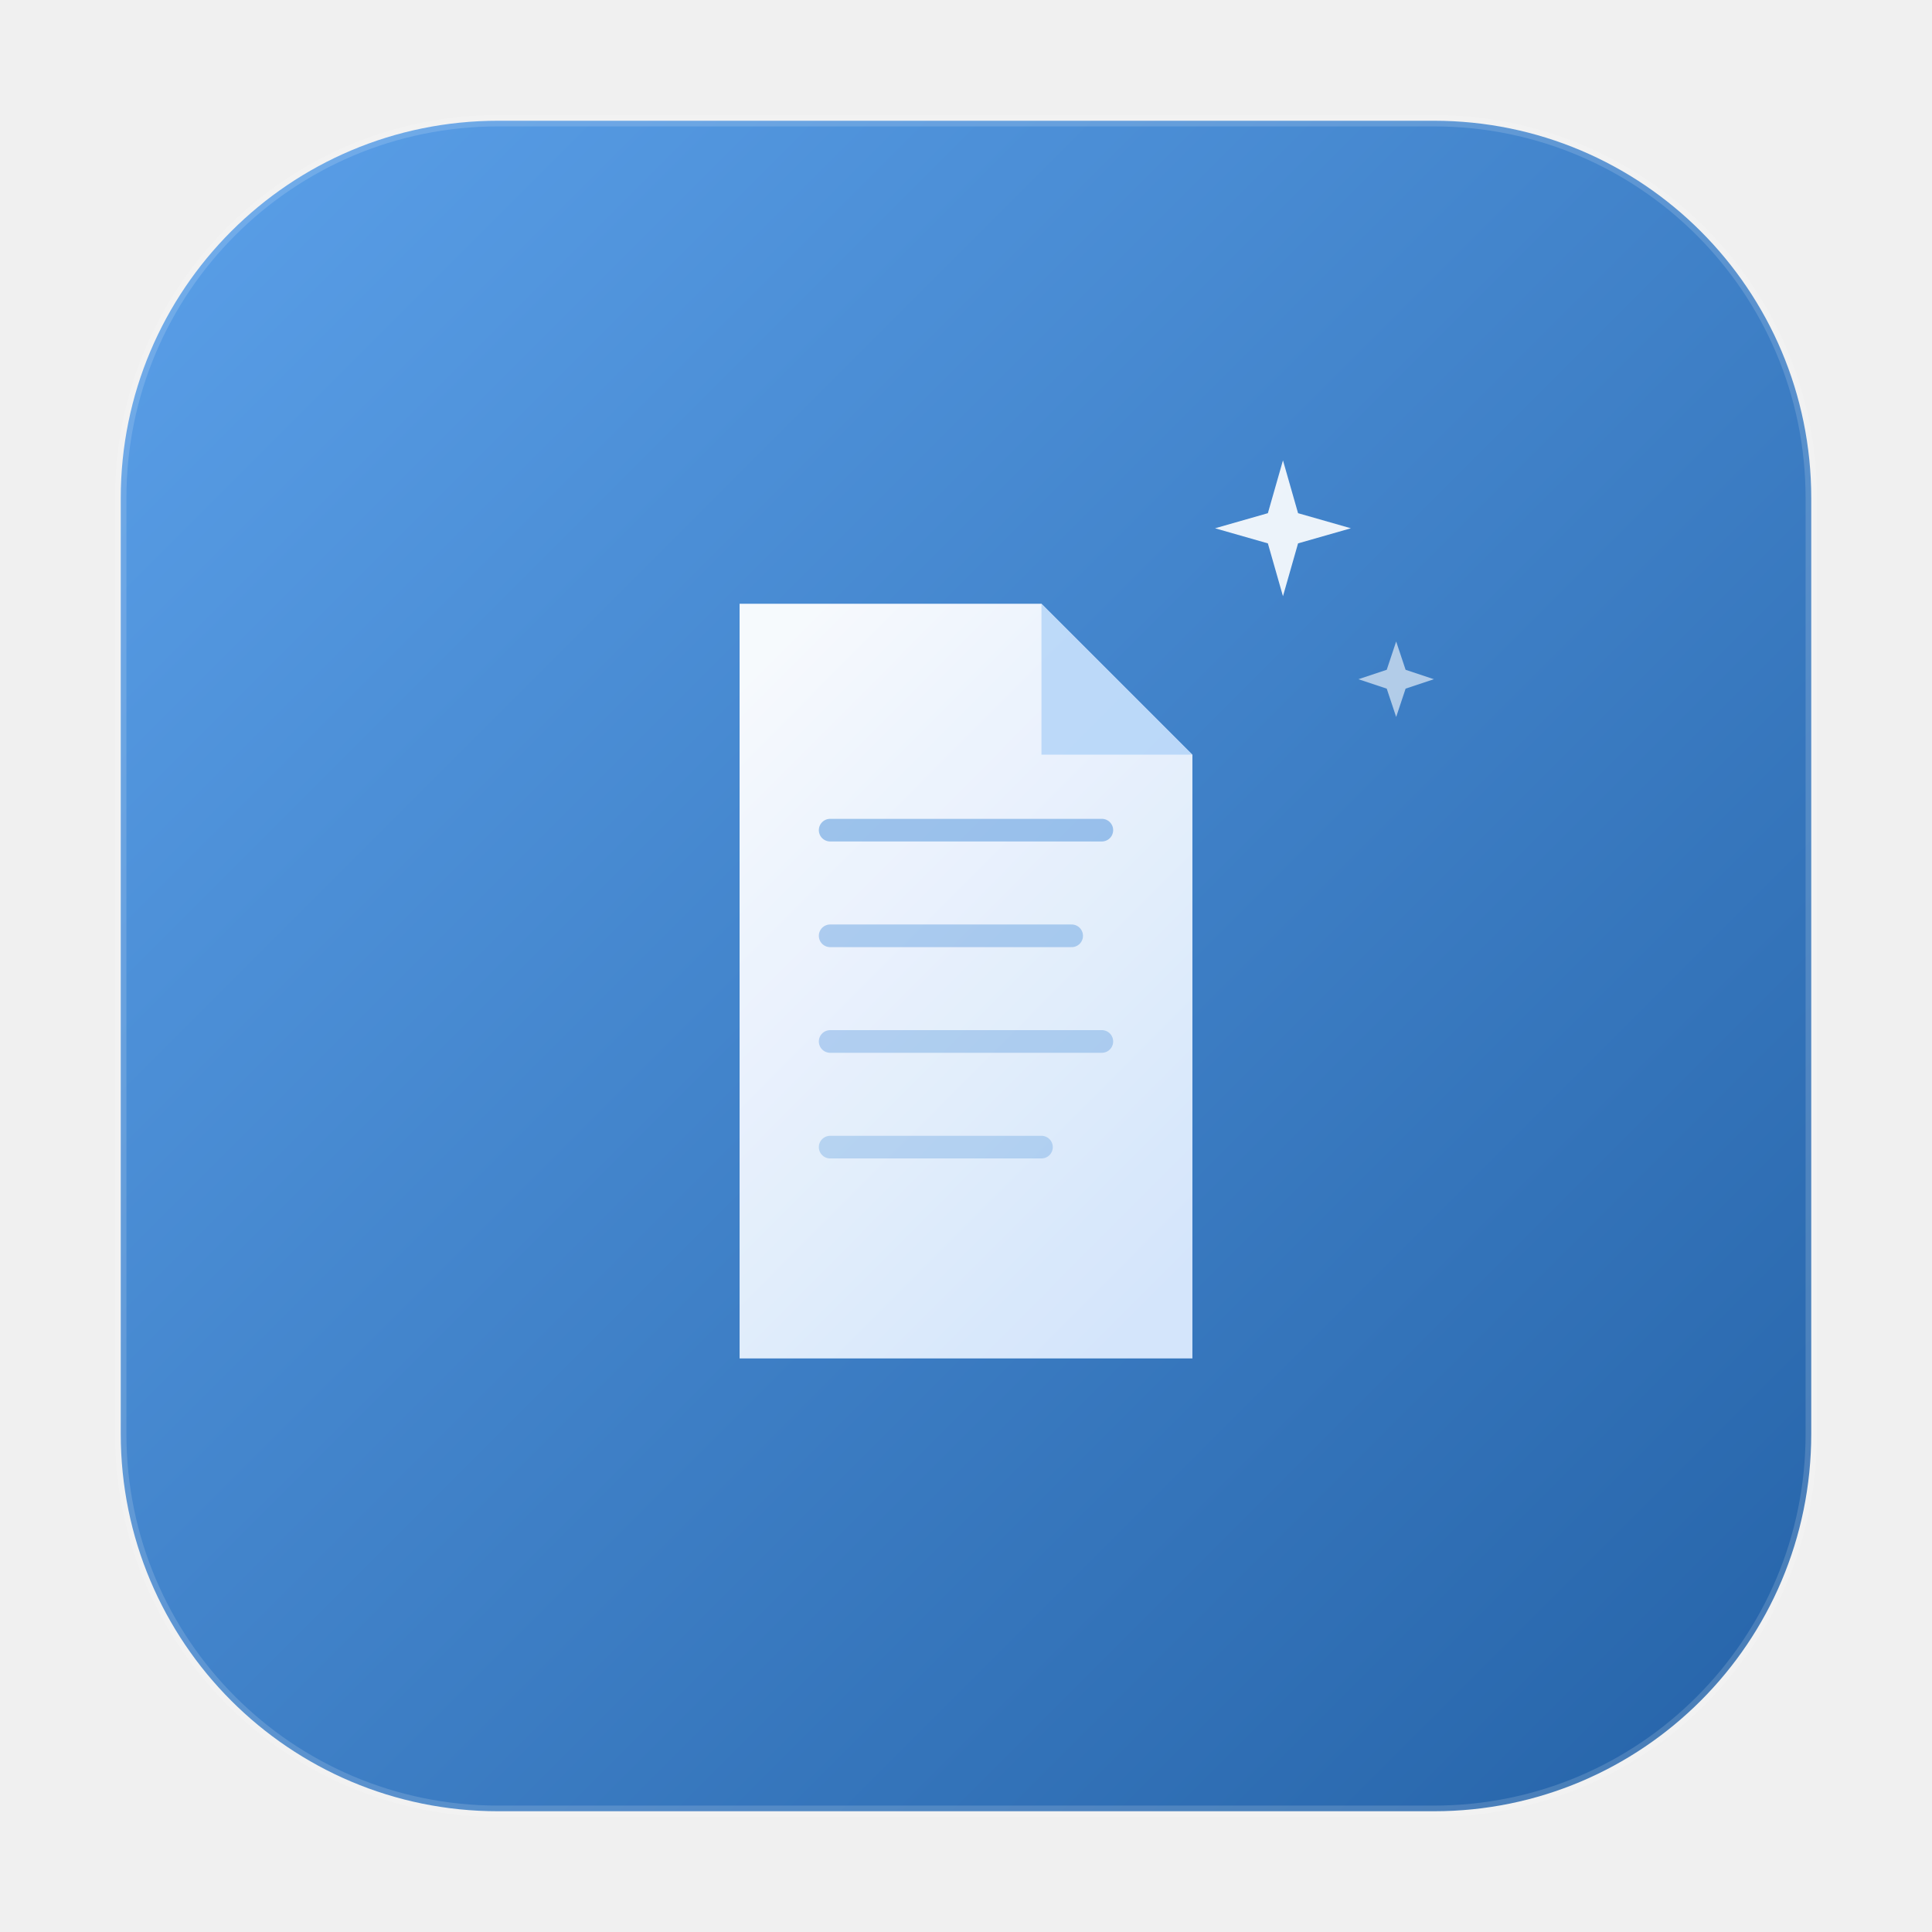
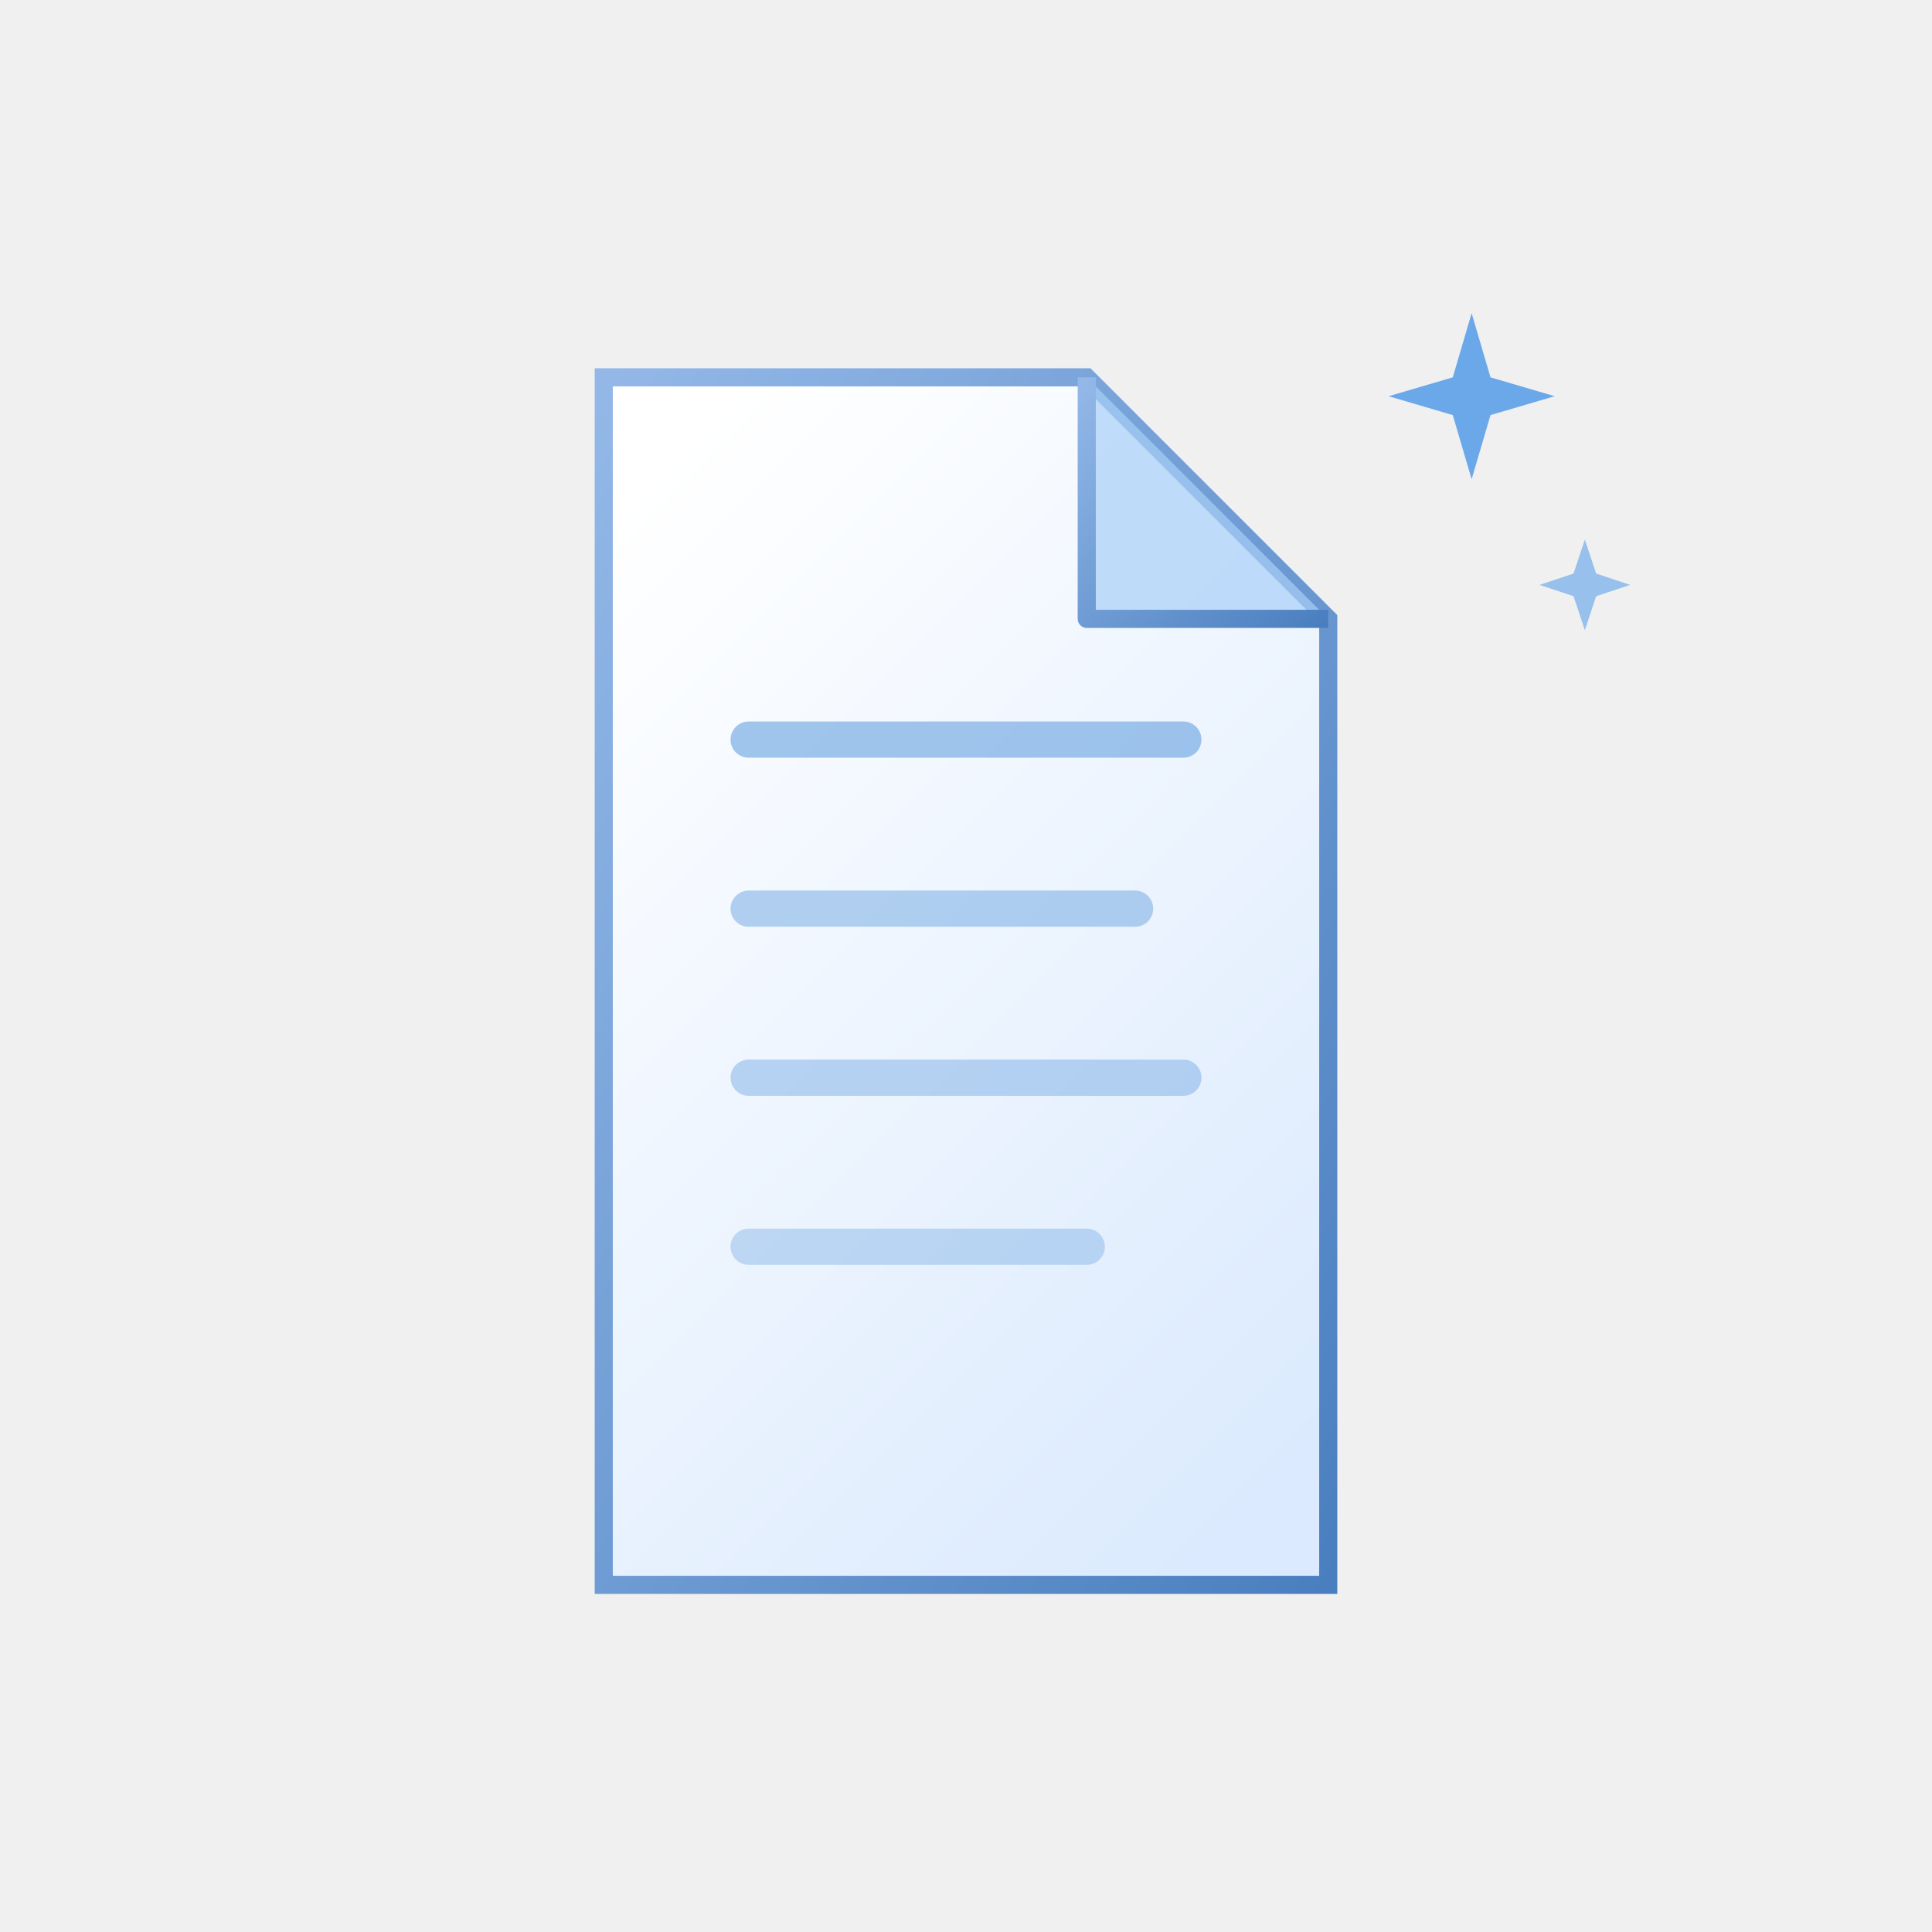
<svg xmlns="http://www.w3.org/2000/svg" viewBox="0 0 512 512">
  <defs>
-     <linearGradient id="bg" x1="0" y1="0" x2="1" y2="1">
-       <stop offset="0%" stop-color="#5BA0E9" />
-       <stop offset="100%" stop-color="#2563a8" />
-     </linearGradient>
    <linearGradient id="doc" x1="0.2" y1="0" x2="0.8" y2="1">
      <stop offset="0%" stop-color="#ffffff" />
      <stop offset="100%" stop-color="#dbeafe" />
    </linearGradient>
-     <filter id="shadow" x="-10%" y="-10%" width="130%" height="130%">
-       <feDropShadow dx="0" dy="4" stdDeviation="12" flood-color="#1a3a6e" flood-opacity="0.4" />
+     <linearGradient id="docStroke" x1="0" y1="0" x2="1" y2="1">
+       <stop offset="0%" stop-color="#93b8e8" />
+       <stop offset="100%" stop-color="#4A7FBF" />
+     </linearGradient>
+     <filter id="shadow" x="-15%" y="-10%" width="140%" height="140%">
+       <feDropShadow dx="0" dy="6" stdDeviation="16" flood-color="#1a3a6e" flood-opacity="0.35" />
    </filter>
-     <filter id="glow" x="-20%" y="-20%" width="140%" height="140%">
-       <feGaussianBlur stdDeviation="8" result="blur" />
+     <filter id="glow" x="-30%" y="-30%" width="160%" height="160%">
+       <feGaussianBlur stdDeviation="6" result="blur" />
      <feMerge>
        <feMergeNode in="blur" />
        <feMergeNode in="SourceGraphic" />
      </feMerge>
    </filter>
  </defs>
-   <rect x="32" y="32" width="448" height="448" rx="100" ry="100" fill="url(#bg)" />
-   <rect x="32" y="32" width="448" height="448" rx="100" ry="100" fill="none" stroke="rgba(255,255,255,0.15)" stroke-width="3" />
-   <g filter="shadow" transform="translate(256,260) scale(1)">
-     <path d="M-60,-100 L20,-100 L60,-60 L60,100 L-60,100 Z" fill="url(#doc)" opacity="0.95" />
+   <g filter="shadow" transform="translate(256,260) scale(1.6)">
+     <path d="M-60,-100 L20,-100 L60,-60 L60,100 L-60,100 Z" fill="url(#doc)" stroke="url(#docStroke)" stroke-width="3" />
    <path d="M20,-100 L20,-60 L60,-60 Z" fill="#a8cef8" opacity="0.7" />
+     <path d="M20,-100 L20,-60 L60,-60" fill="none" stroke="url(#docStroke)" stroke-width="3" stroke-linejoin="round" />
    <line x1="-36" y1="-40" x2="36" y2="-40" stroke="#4A90D9" stroke-width="6" stroke-linecap="round" opacity="0.5" />
    <line x1="-36" y1="-12" x2="28" y2="-12" stroke="#4A90D9" stroke-width="6" stroke-linecap="round" opacity="0.4" />
    <line x1="-36" y1="16" x2="36" y2="16" stroke="#4A90D9" stroke-width="6" stroke-linecap="round" opacity="0.35" />
    <line x1="-36" y1="44" x2="20" y2="44" stroke="#4A90D9" stroke-width="6" stroke-linecap="round" opacity="0.3" />
  </g>
-   <g filter="glow" transform="translate(340, 140)">
-     <path d="M0,-18 L4,-4 L18,0 L4,4 L0,18 L-4,4 L-18,0 L-4,-4 Z" fill="white" opacity="0.9" />
+   <g filter="glow" transform="translate(390, 105)">
+     <path d="M0,-22 L5,-5 L22,0 L5,5 L0,22 L-5,5 L-22,0 L-5,-5 Z" fill="#5BA0E9" opacity="0.9" />
  </g>
-   <g transform="translate(370, 180)">
-     <path d="M0,-10 L2.5,-2.5 L10,0 L2.5,2.5 L0,10 L-2.5,2.5 L-10,0 L-2.5,-2.5 Z" fill="white" opacity="0.6" />
+   <g transform="translate(420, 155)">
+     <path d="M0,-12 L3,-3 L12,0 L3,3 L0,12 L-3,3 L-12,0 L-3,-3 Z" fill="#5BA0E9" opacity="0.6" />
  </g>
</svg>
